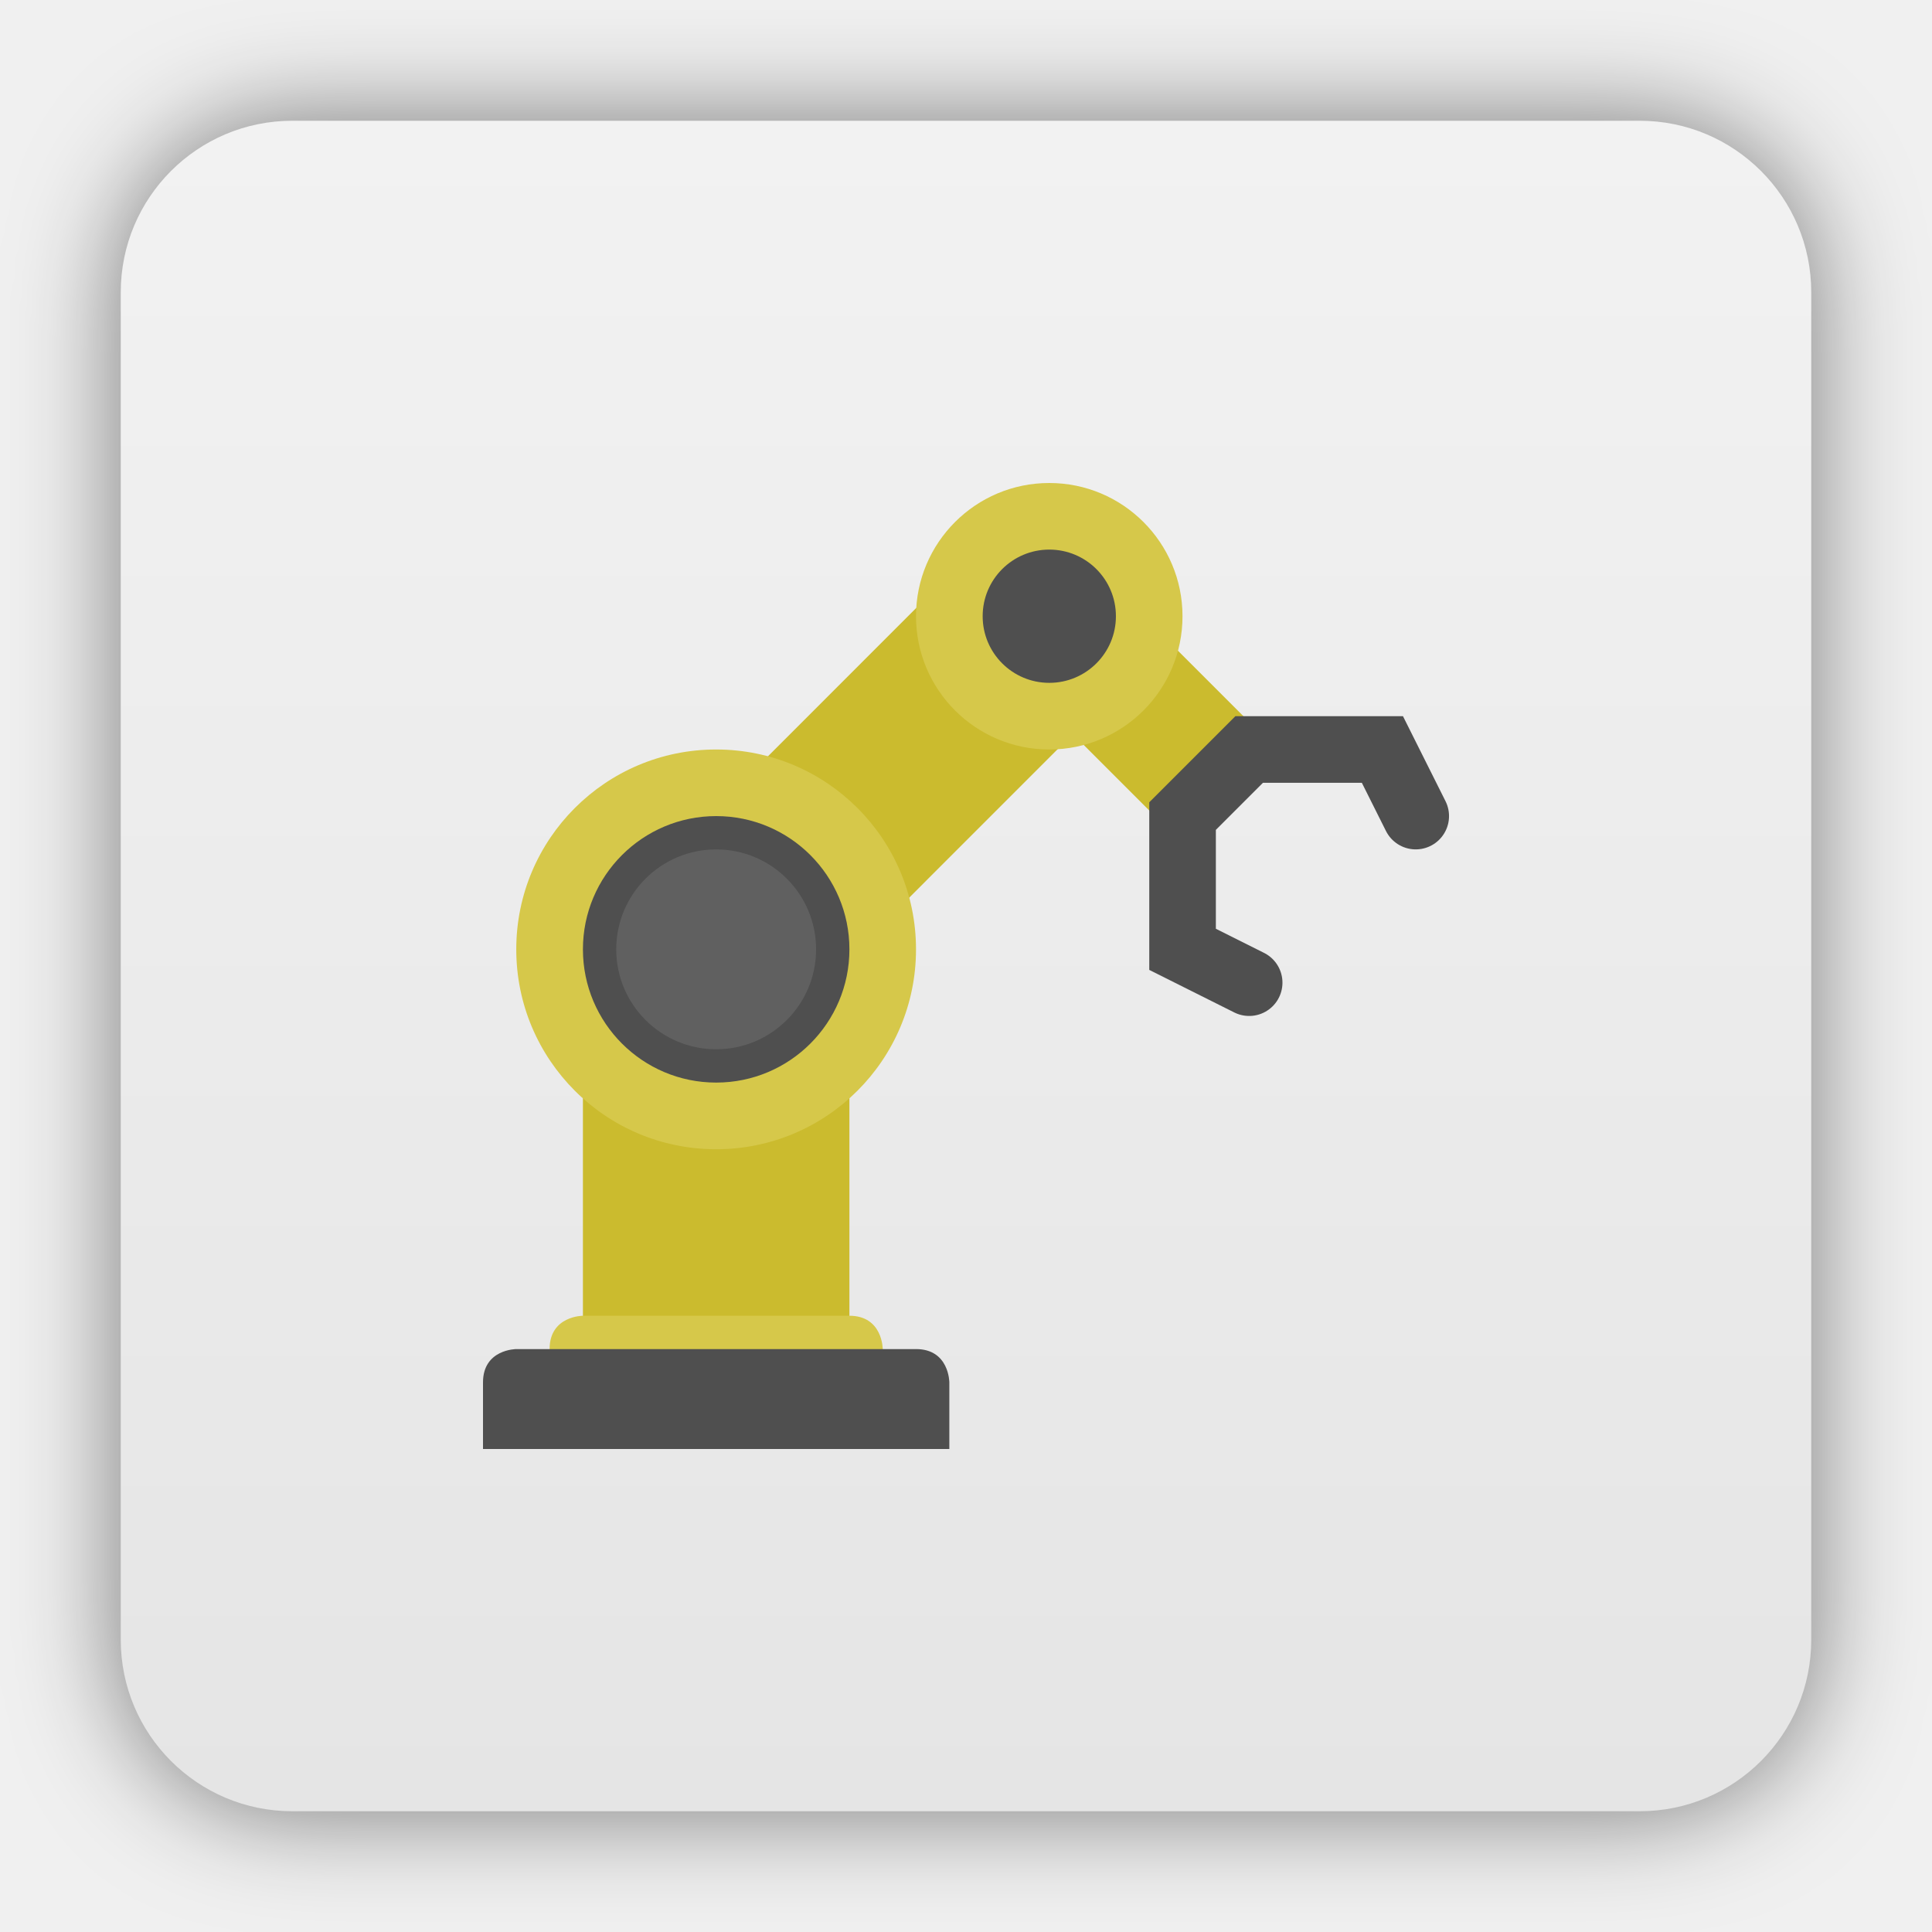
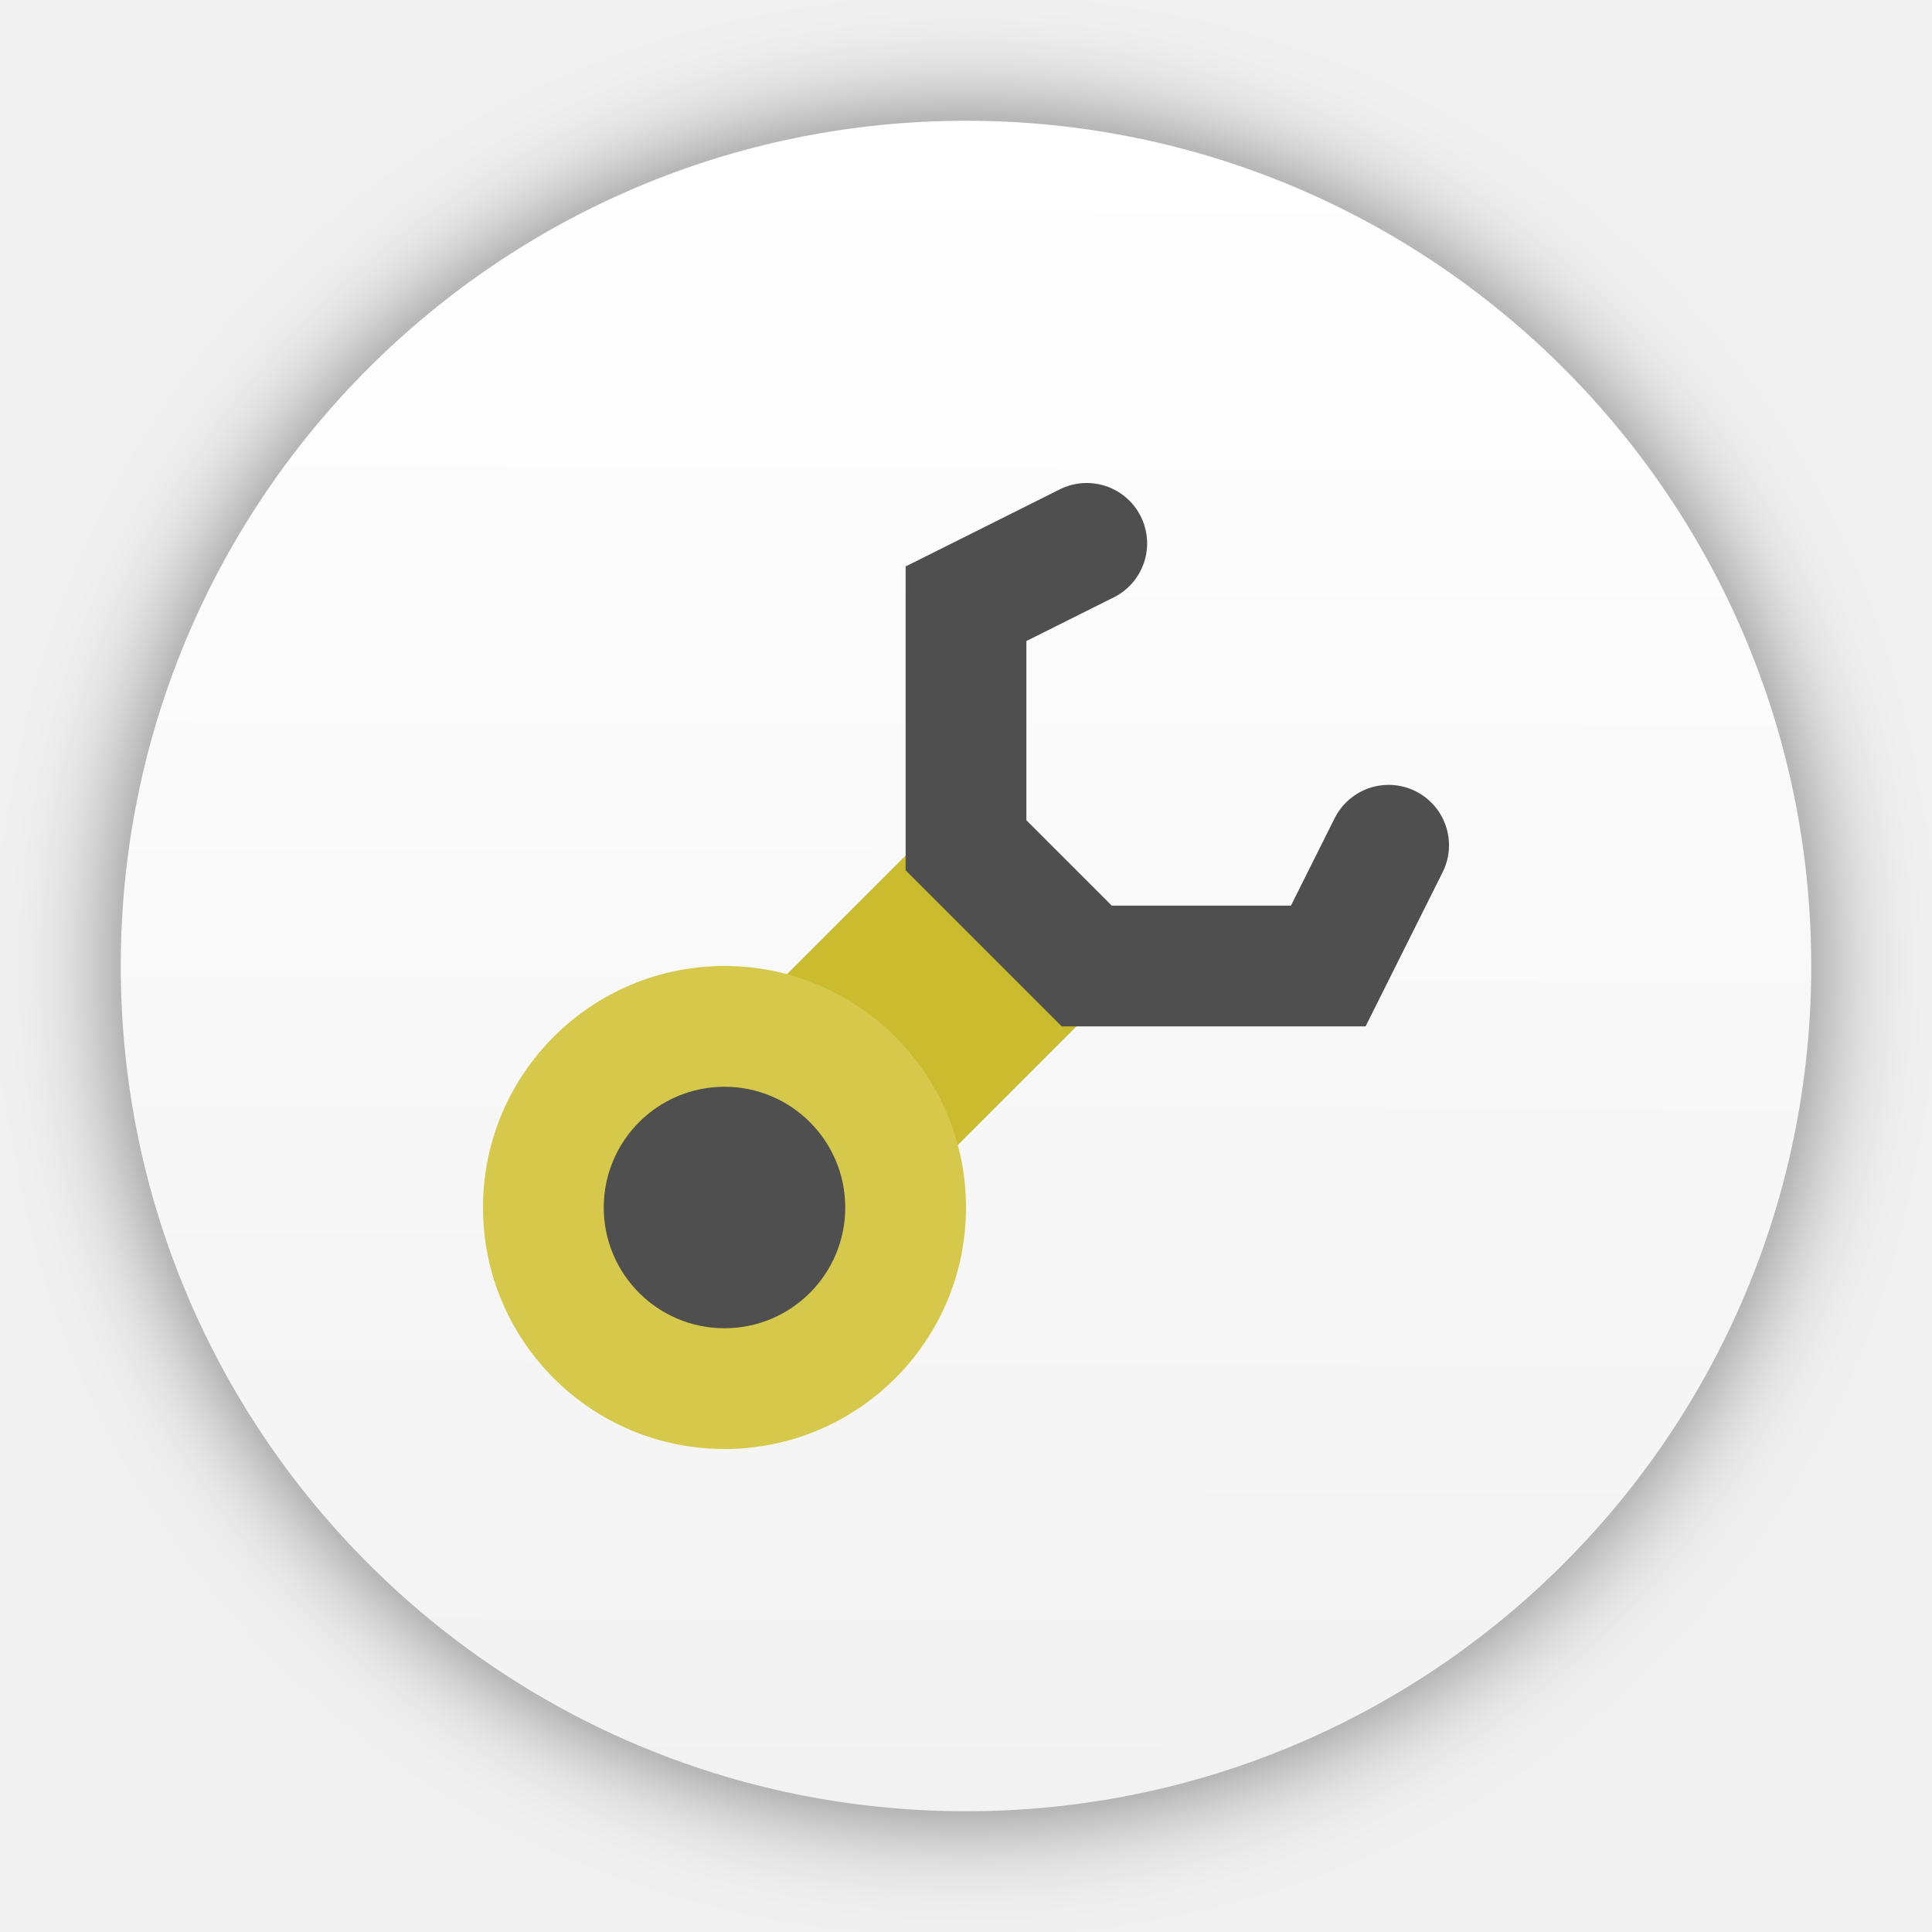
<svg xmlns="http://www.w3.org/2000/svg" xmlns:xlink="http://www.w3.org/1999/xlink" id="svg34" version="1.1" height="32" width="32">
  <defs id="defs38">
    <linearGradient id="linearGradient871">
-       <stop id="stop867" offset="0" style="stop-color:#f2f2f2;stop-opacity:1" />
-       <stop id="stop869" offset="1" style="stop-color:#e5e5e5;stop-opacity:1" />
+       <stop id="stop867" offset="0" style="stop-color:#ffffff;stop-opacity:1" />
+       <stop id="stop869" offset="1" style="stop-color:#f2f2f2;stop-opacity:1" />
    </linearGradient>
-     <linearGradient gradientUnits="userSpaceOnUse" y2="30" x2="16" y1="2" x1="16" id="linearGradient873" xlink:href="#linearGradient871" />
+     <linearGradient gradientUnits="userSpaceOnUse" y2="30" x2="16" y1="2.446" x1="16.077" id="linearGradient873" xlink:href="#linearGradient871" />
    <filter style="color-interpolation-filters:sRGB" id="filter60832" x="-0.075" width="1.15" y="-0.075" height="1.15">
      <feGaussianBlur stdDeviation="0.875" id="feGaussianBlur60834" />
    </filter>
  </defs>
-   <rect style="opacity:0.5;fill:#000000;fill-opacity:1;stroke:none;stroke-width:1.142;filter:url(#filter60832)" id="rect865-5" width="28" height="28" x="2" y="2" rx="2.841" ry="2.841" />
-   <rect ry="2.841" rx="2.841" y="2" x="2" height="28" width="28" id="rect865" style="opacity:1;fill:url(#linearGradient873);stroke:none;stroke-width:1.142;fill-opacity:1" />
-   <path id="path2" d="M 17.379,10.207 12.966,14.621" stroke-width="3.31" stroke="#cbbb2e" fill="none" />
-   <rect style="stroke-width:0.552" id="rect4" transform="scale(-1,1)" ry="0" y="13.517" x="-14.069" height="9.379" width="4.414" fill="#cbbb2e" />
-   <path style="stroke-width:0.552" id="path6" d="m 14.069,21.793 c 0.552,0 0.552,0.552 0.552,0.552 v 1.103 H 9.103 v -1.103 c 0,-0.552 0.552,-0.552 0.552,-0.552 z" fill="#d6c84a" />
-   <path style="stroke-width:0.552" id="path8" d="m 15.172,22.345 c 0.552,0 0.552,0.552 0.552,0.552 V 24 H 8 v -1.103 c 0,-0.552 0.552,-0.552 0.552,-0.552 z" fill="#4f4f4f" />
-   <path id="path10" d="m 17.379,10.207 2.207,2.207" stroke-width="2.207" stroke-linecap="square" stroke="#cbbb2e" fill="none" />
-   <rect style="stroke-width:0.552" id="rect16" transform="scale(-1,1)" ry="3.31" y="12.414" x="-15.172" height="6.621" width="6.621" fill="#d6c84a" />
-   <rect style="stroke-width:0.552" id="rect18" transform="scale(-1,1)" ry="2.207" y="13.517" x="-14.069" height="4.414" width="4.414" fill="#4f4f4f" />
-   <rect style="stroke-width:0.552" id="rect20" transform="scale(-1,1)" ry="1.655" y="14.069" x="-13.517" height="3.31" width="3.31" opacity="0.1" fill="#ffffff" />
-   <rect style="stroke-width:0.552" id="rect22" transform="scale(-1,1)" ry="2.207" y="8" x="-19.586" height="4.414" width="4.414" fill="#d6c84a" />
-   <path id="path24" d="m 20.69,16.276 -1.103,-0.552 v -2.207 l 1.103,-1.103 h 2.207 l 0.552,1.103" stroke-width="1.103" stroke-linecap="round" stroke="#4f4f4f" fill="none" />
-   <rect style="stroke-width:0.552" id="rect26" transform="scale(-1,1)" ry="1.103" y="9.103" x="-18.483" height="2.207" width="2.207" fill="#4f4f4f" />
+   <rect style="opacity:0.5;fill:#000000;fill-opacity:1;stroke:none;stroke-width:1.142;filter:url(#filter60832)" id="rect865-5" width="28" height="28" x="2" y="2" rx="14" ry="14" />
+   <rect ry="14" rx="14" y="2" x="2" height="28" width="28" id="rect865" style="opacity:1;fill:url(#linearGradient873);fill-opacity:1;stroke:none;stroke-width:1.142" />
+   <g id="g858" transform="rotate(-90,16,16)">
+     <path id="path10" d="m 12,12 4,4" stroke-width="4" stroke-linecap="square" stroke="#cbbb2e" fill="none" />
+     <rect style="stroke-width:1" id="rect22" transform="scale(-1,1)" ry="4" y="8" x="-16" height="8" width="8" fill="#d6c84a" />
+     <path id="path24" d="M 18,23 16,22 V 18 L 18,16 h 4 l 1,2" stroke-width="2" stroke-linecap="round" stroke="#4f4f4f" fill="none" />
+     <rect style="stroke-width:1" id="rect26" transform="scale(-1,1)" ry="2" y="10" x="-14" height="4" width="4" fill="#4f4f4f" />
+   </g>
</svg>
